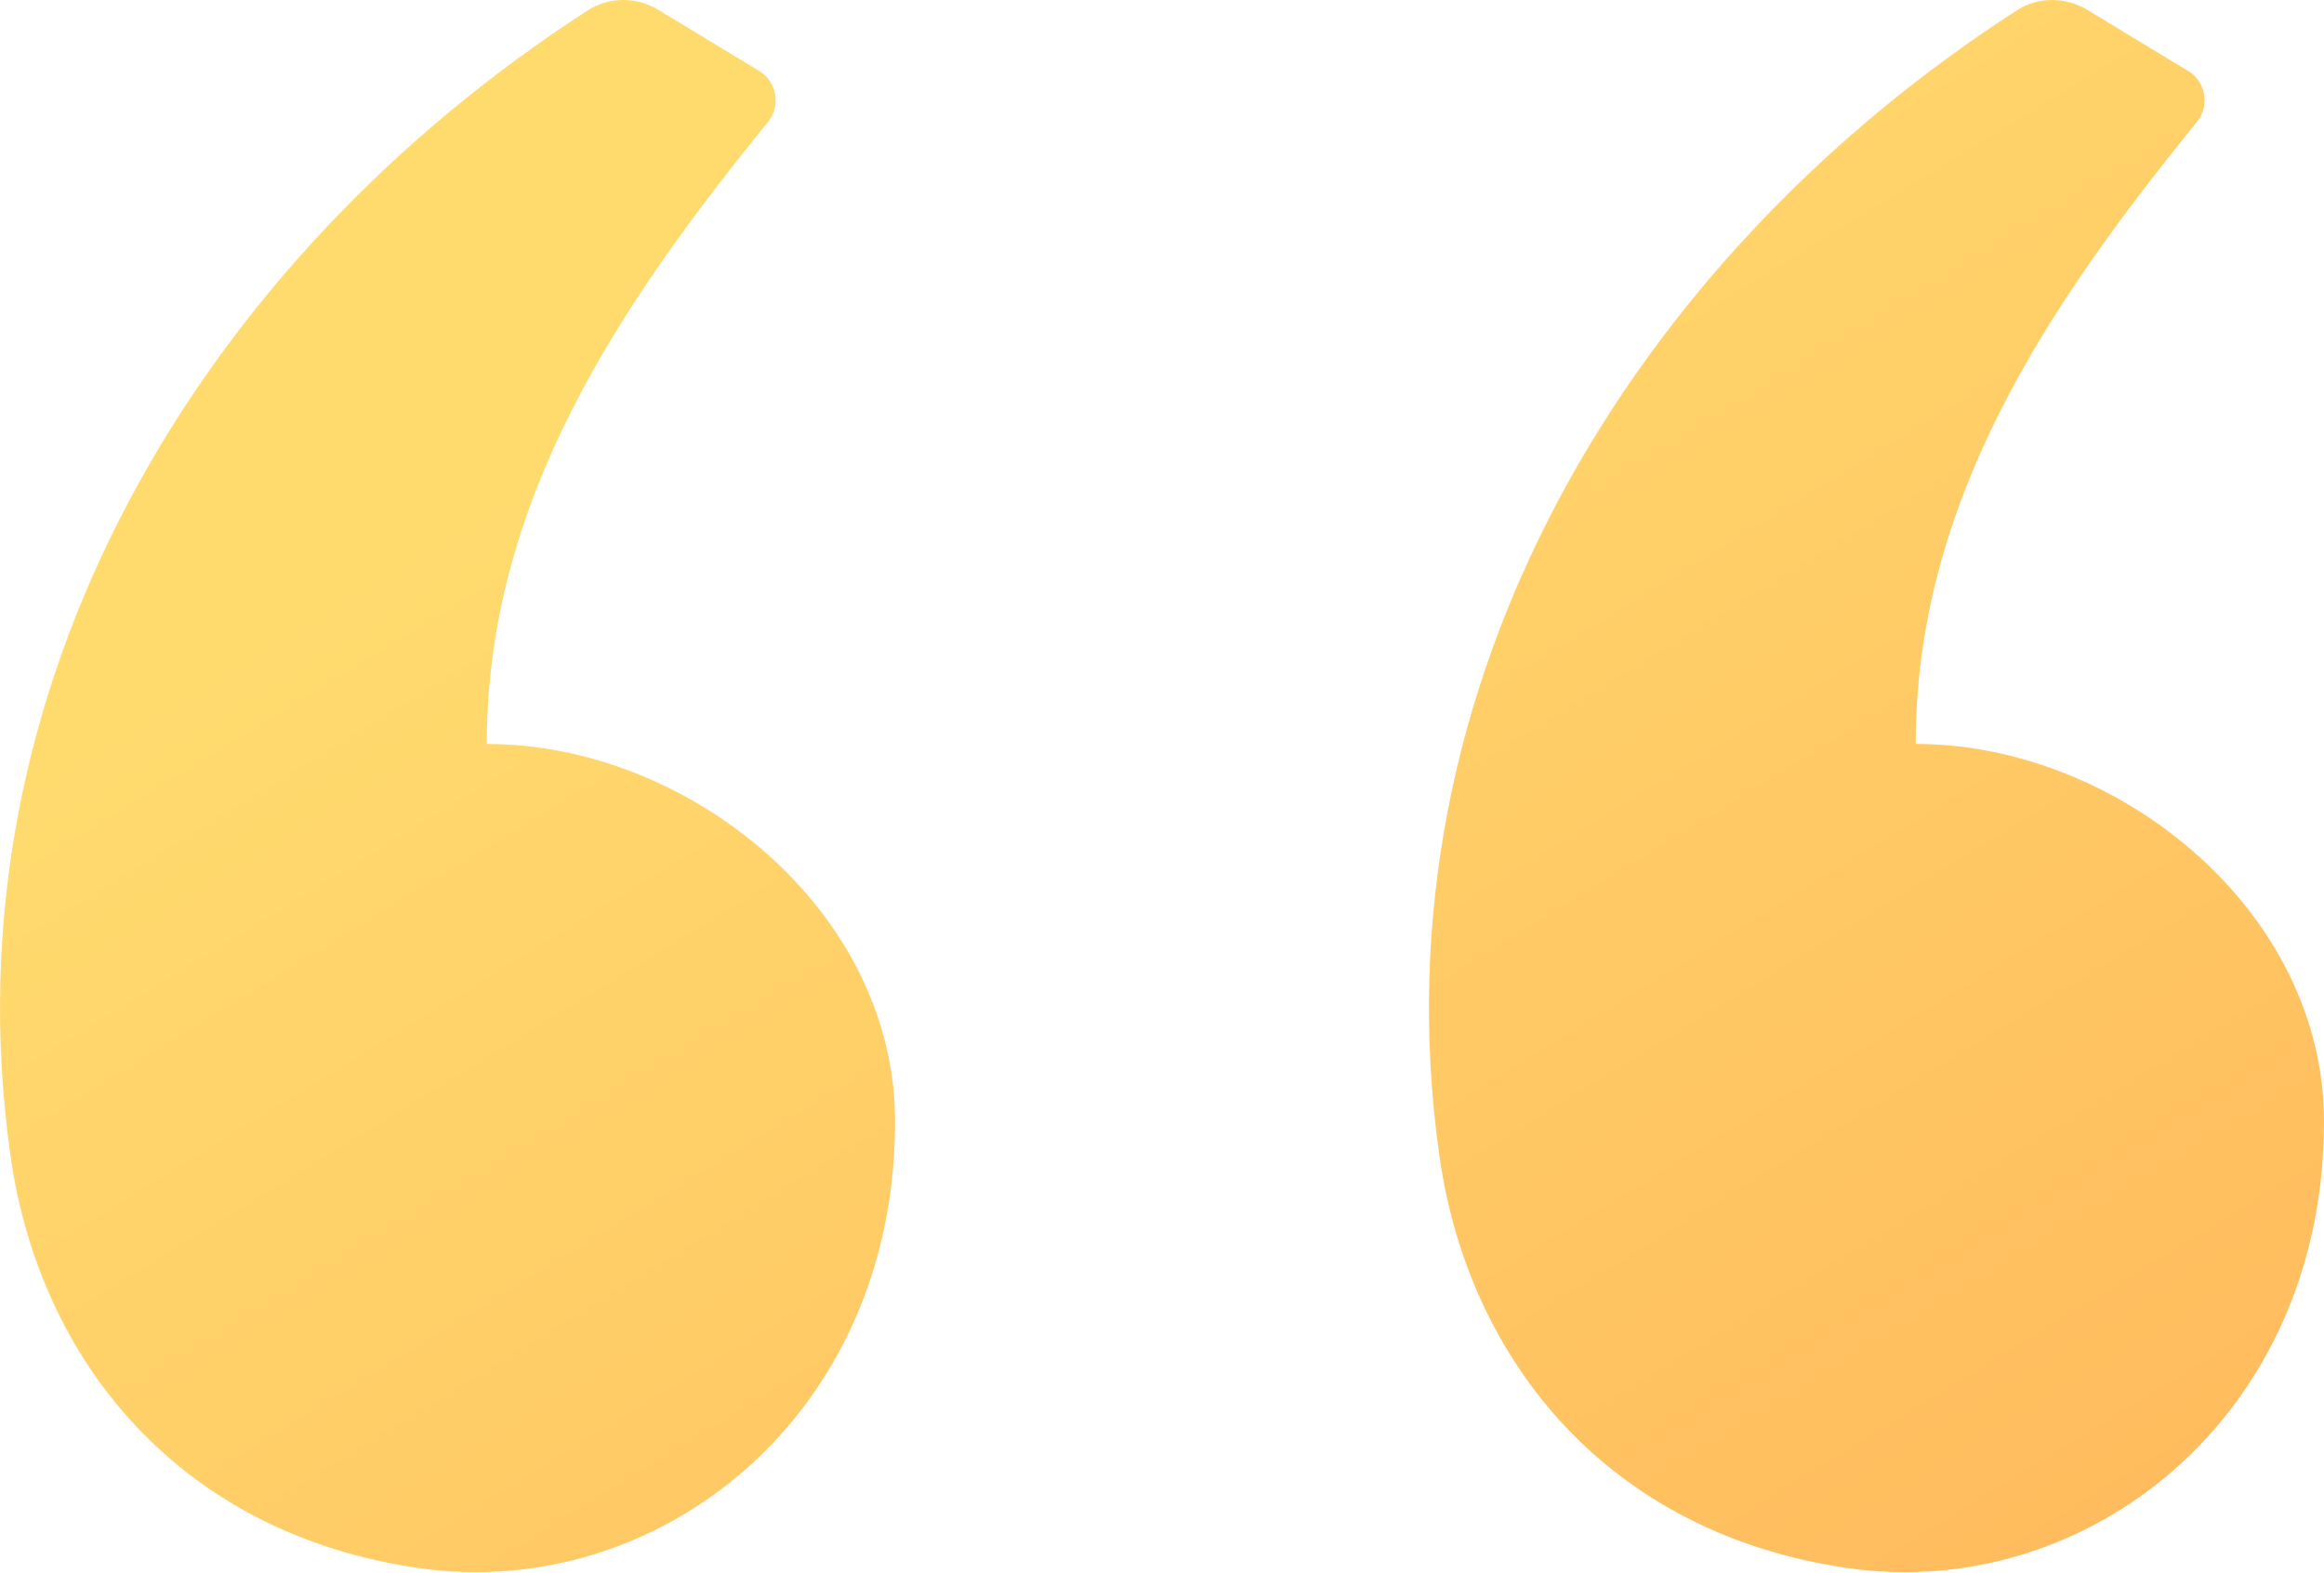
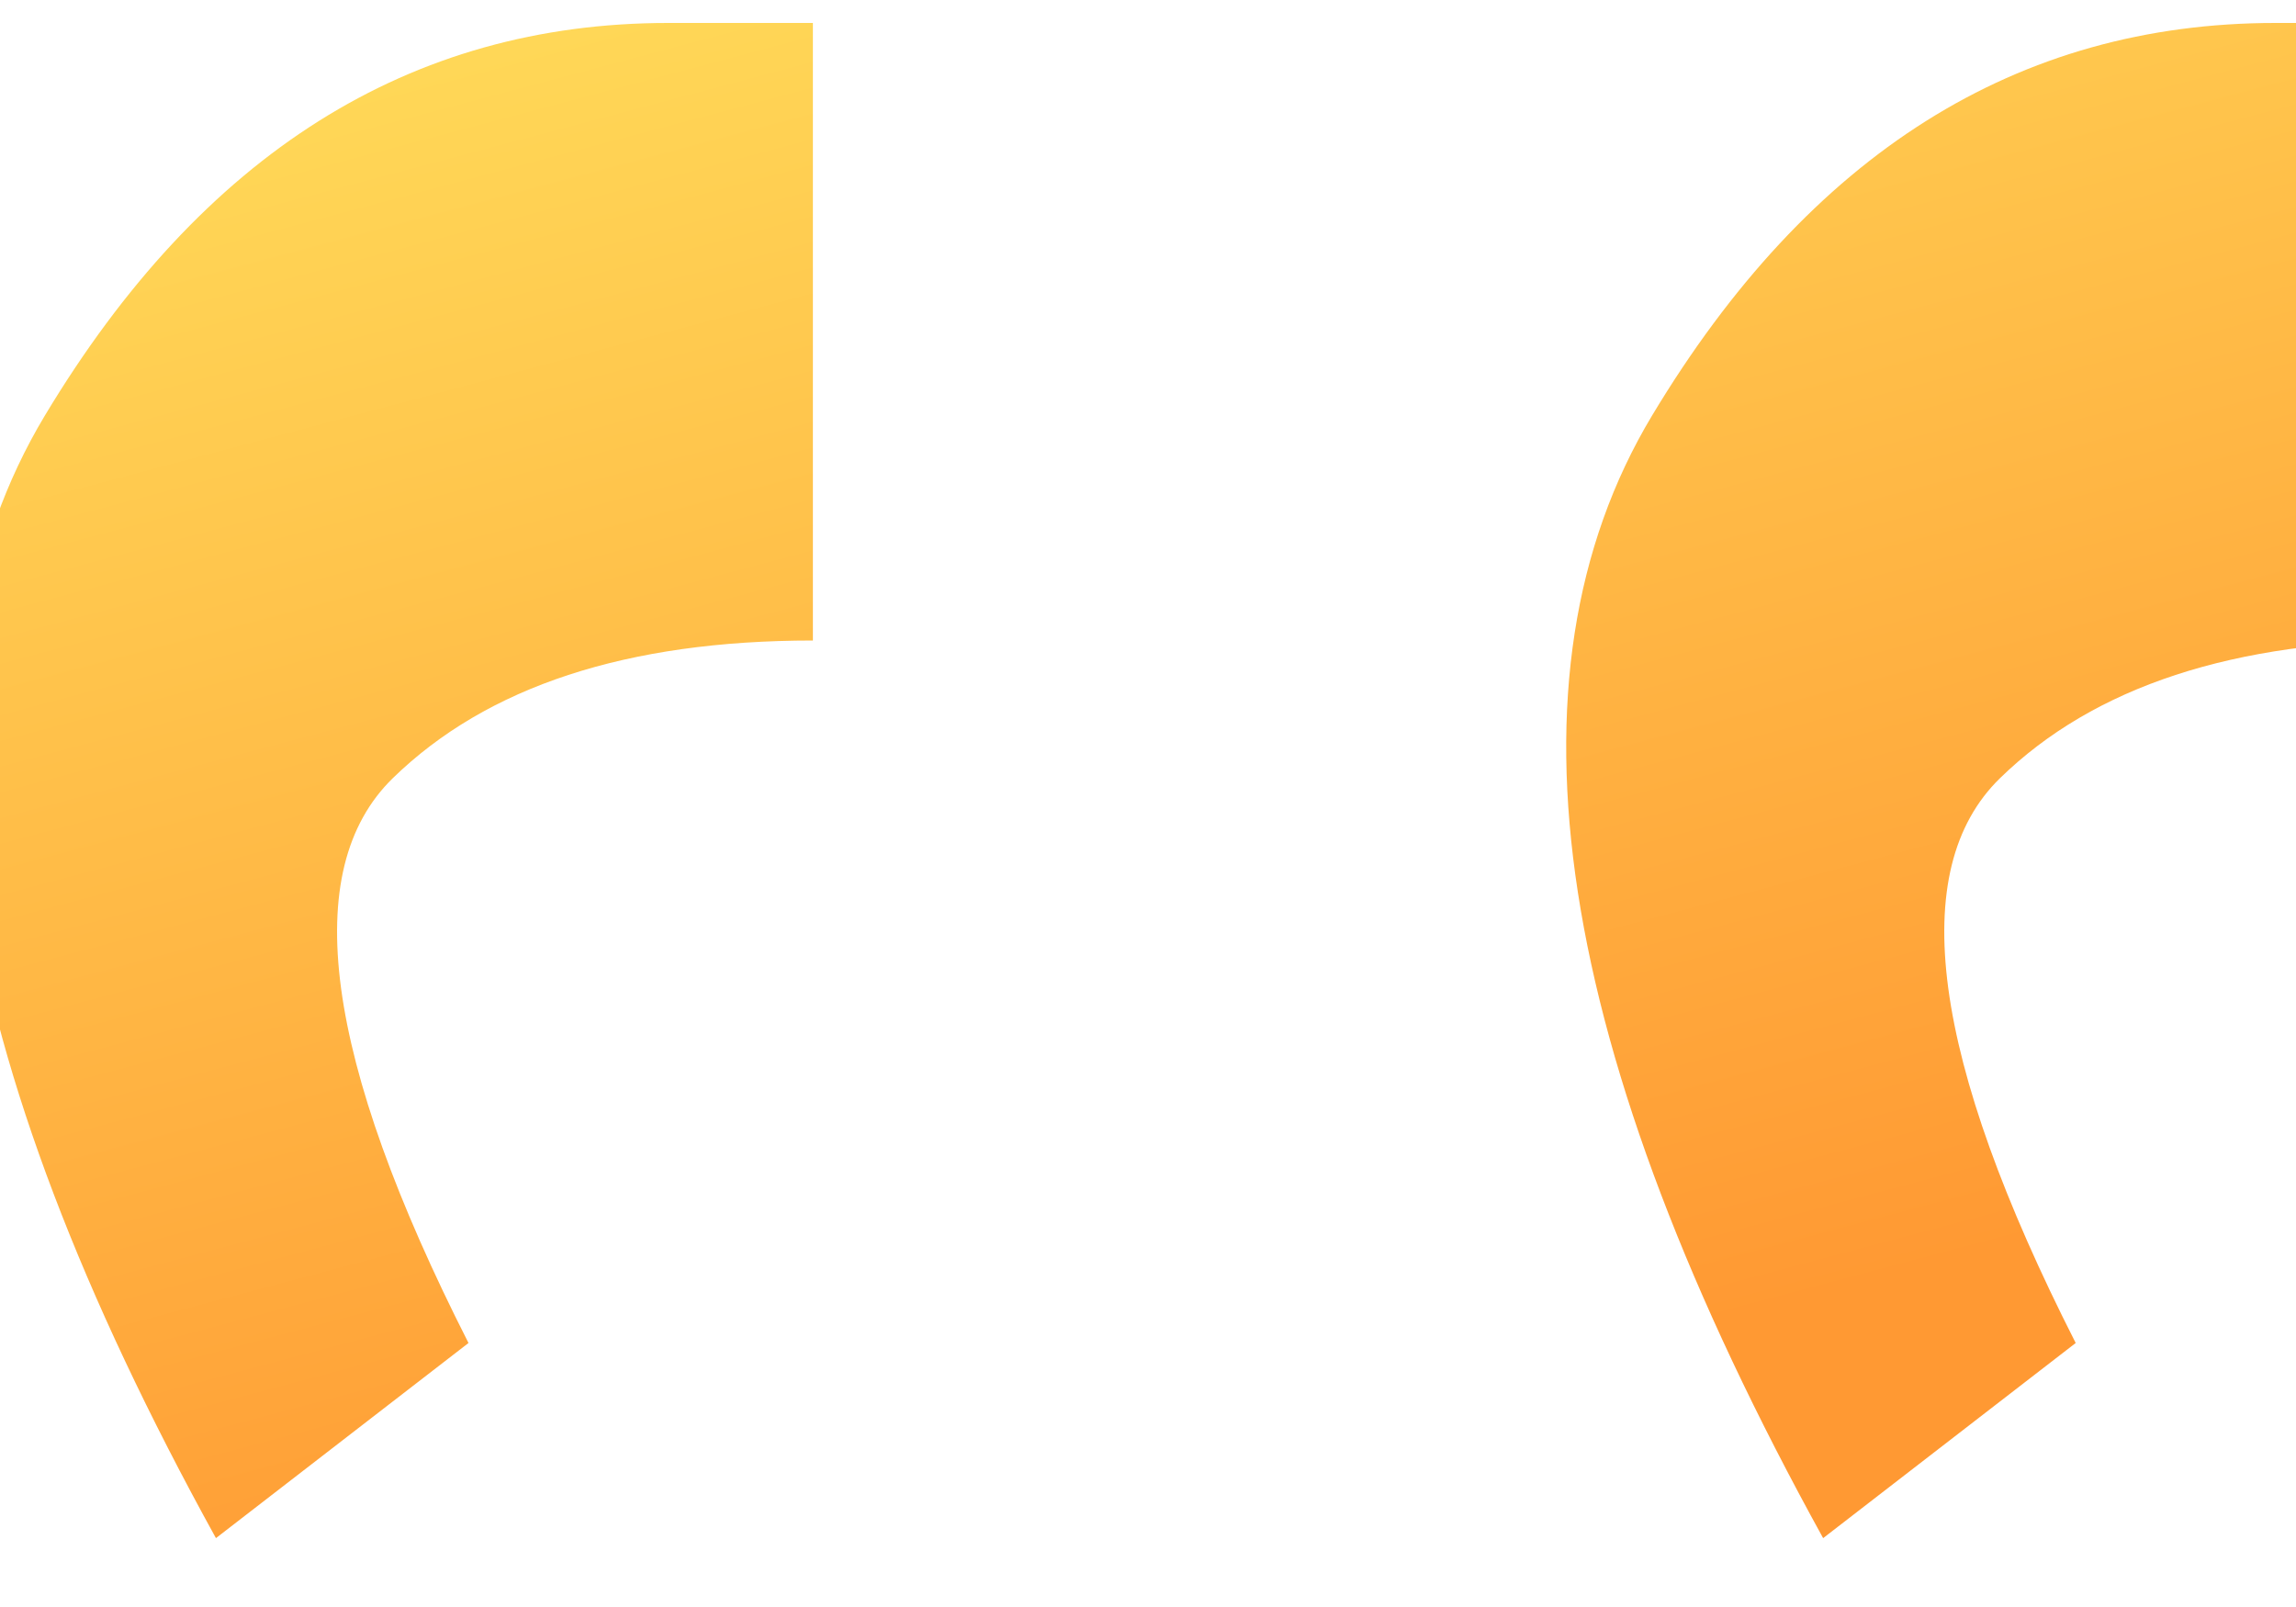
- <svg xmlns="http://www.w3.org/2000/svg" width="34" height="23" viewBox="0 0 34 23" fill="none">
-   <path fill-rule="evenodd" clip-rule="evenodd" d="M9.631 0.144L11.107 1.038C11.367 1.196 11.427 1.549 11.235 1.785C9.08 4.439 7.122 7.316 7.122 10.883C10.063 10.883 13.095 13.306 13.095 16.408C13.095 20.742 9.611 23.441 6.126 22.939C2.642 22.437 0.581 19.925 0.154 16.911C-0.826 9.999 2.986 3.774 8.599 0.152C8.912 -0.05 9.312 -0.049 9.631 0.144ZM30.536 0.144L32.012 1.038C32.273 1.196 32.332 1.549 32.14 1.785C29.985 4.439 28.027 7.316 28.027 10.883C30.969 10.883 34 13.306 34 16.408C34 20.742 30.516 23.441 27.032 22.939C23.547 22.437 21.486 19.925 21.059 16.911C20.079 9.999 23.892 3.774 29.505 0.152C29.817 -0.05 30.218 -0.049 30.536 0.144Z" fill="url(#paint0_linear)" />
+ <svg xmlns="http://www.w3.org/2000/svg" width="40" height="28" viewBox="0 0 40 28" fill="none">
+   <path d="M11.642 0.4C7.142 0.4 3.522 2.68 0.782 7.24C-1.958 11.8 -0.918 18.32 3.762 26.8L8.162 23.4C5.642 18.44 5.202 15.16 6.842 13.56C8.482 11.96 10.922 11.16 14.162 11.16V0.4H11.642ZM39.642 0.4C35.142 0.4 31.522 2.68 28.782 7.24C26.042 11.8 27.082 18.32 31.762 26.8L36.162 23.4C33.642 18.44 33.202 15.16 34.842 13.56C36.482 11.96 38.922 11.16 42.162 11.16V0.4H39.642Z" fill="url(#paint0_linear_24_170)" />
  <defs>
-     <linearGradient id="paint0_linear" x1="1.927" y1="4.65138e-07" x2="19.702" y2="29.018" gradientUnits="userSpaceOnUse">
-       <stop offset="0.259" stop-color="#FFDB6E" />
-       <stop offset="1" stop-color="#FFBC5E" />
+     <linearGradient id="paint0_linear_24_170" x1="4.062" y1="0.4" x2="11.417" y2="28.021" gradientUnits="userSpaceOnUse">
+       <stop stop-color="#FFDB59" />
+       <stop offset="1" stop-color="#FF9933" />
    </linearGradient>
  </defs>
</svg>
